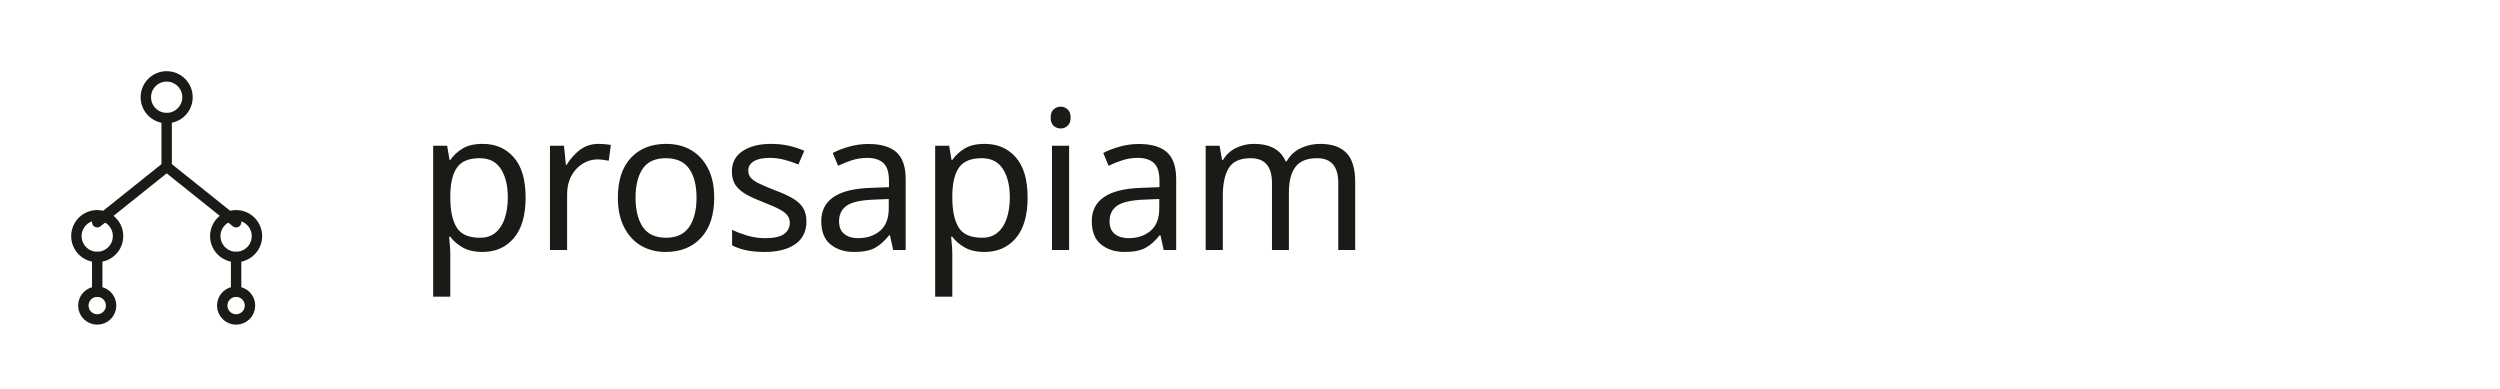
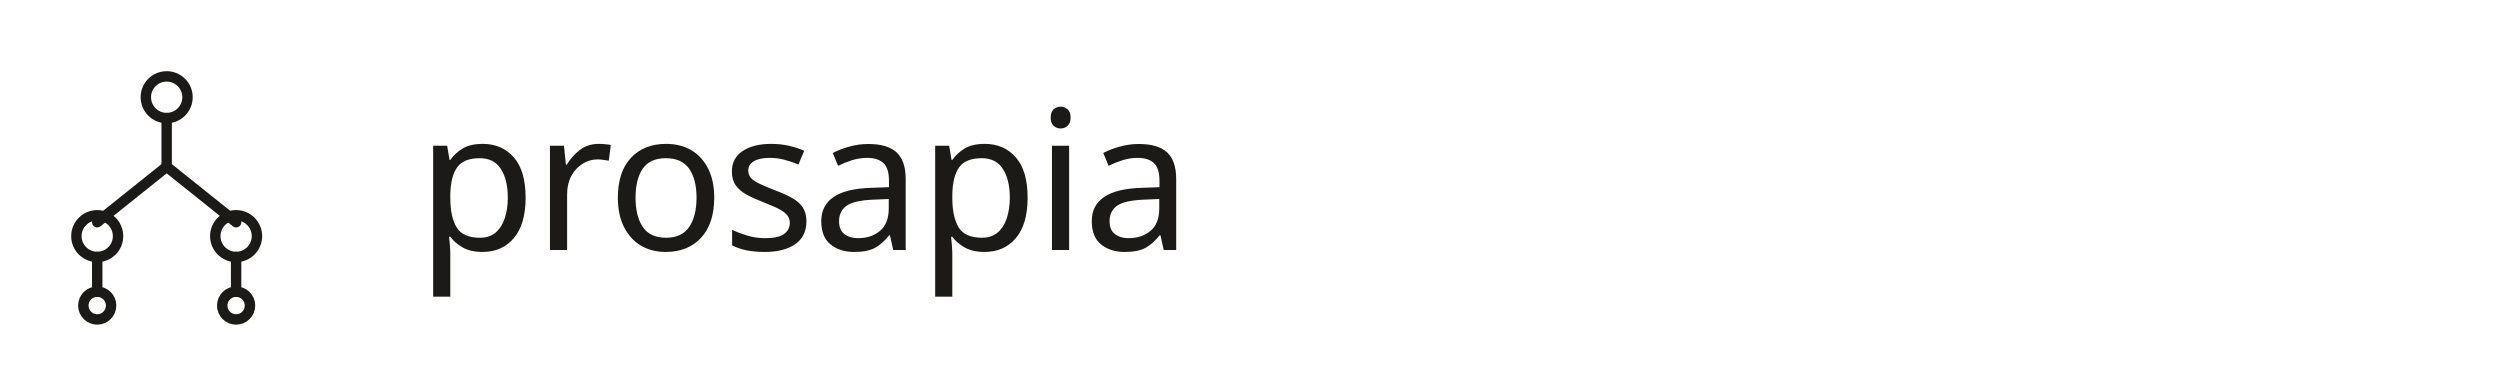
<svg xmlns="http://www.w3.org/2000/svg" viewBox="0 0 360 56" width="360" height="56">
  <g fill="none" stroke="#1C1A17" stroke-width="1.5" stroke-linecap="round" stroke-linejoin="round">
    <circle cx="24" cy="14" r="3" />
    <path d="M24 17 L24 24" />
    <path d="M14 32 L24 24 L34 32" />
    <circle cx="14" cy="34" r="3" />
    <circle cx="34" cy="34" r="3" />
    <path d="M14 37 L14 42" />
    <path d="M34 37 L34 42" />
    <circle cx="14" cy="44" r="2" />
    <circle cx="34" cy="44" r="2" />
  </g>
-   <text x="60" y="36" font-family="Plus Jakarta Sans, sans-serif" font-weight="300" font-size="28" letter-spacing="-0.4" fill="#1C1A17">prosapiam</text>
+   <text x="60" y="36" font-family="Plus Jakarta Sans, sans-serif" font-weight="300" font-size="28" letter-spacing="-0.4" fill="#1C1A17">prosapia</text>
</svg>
